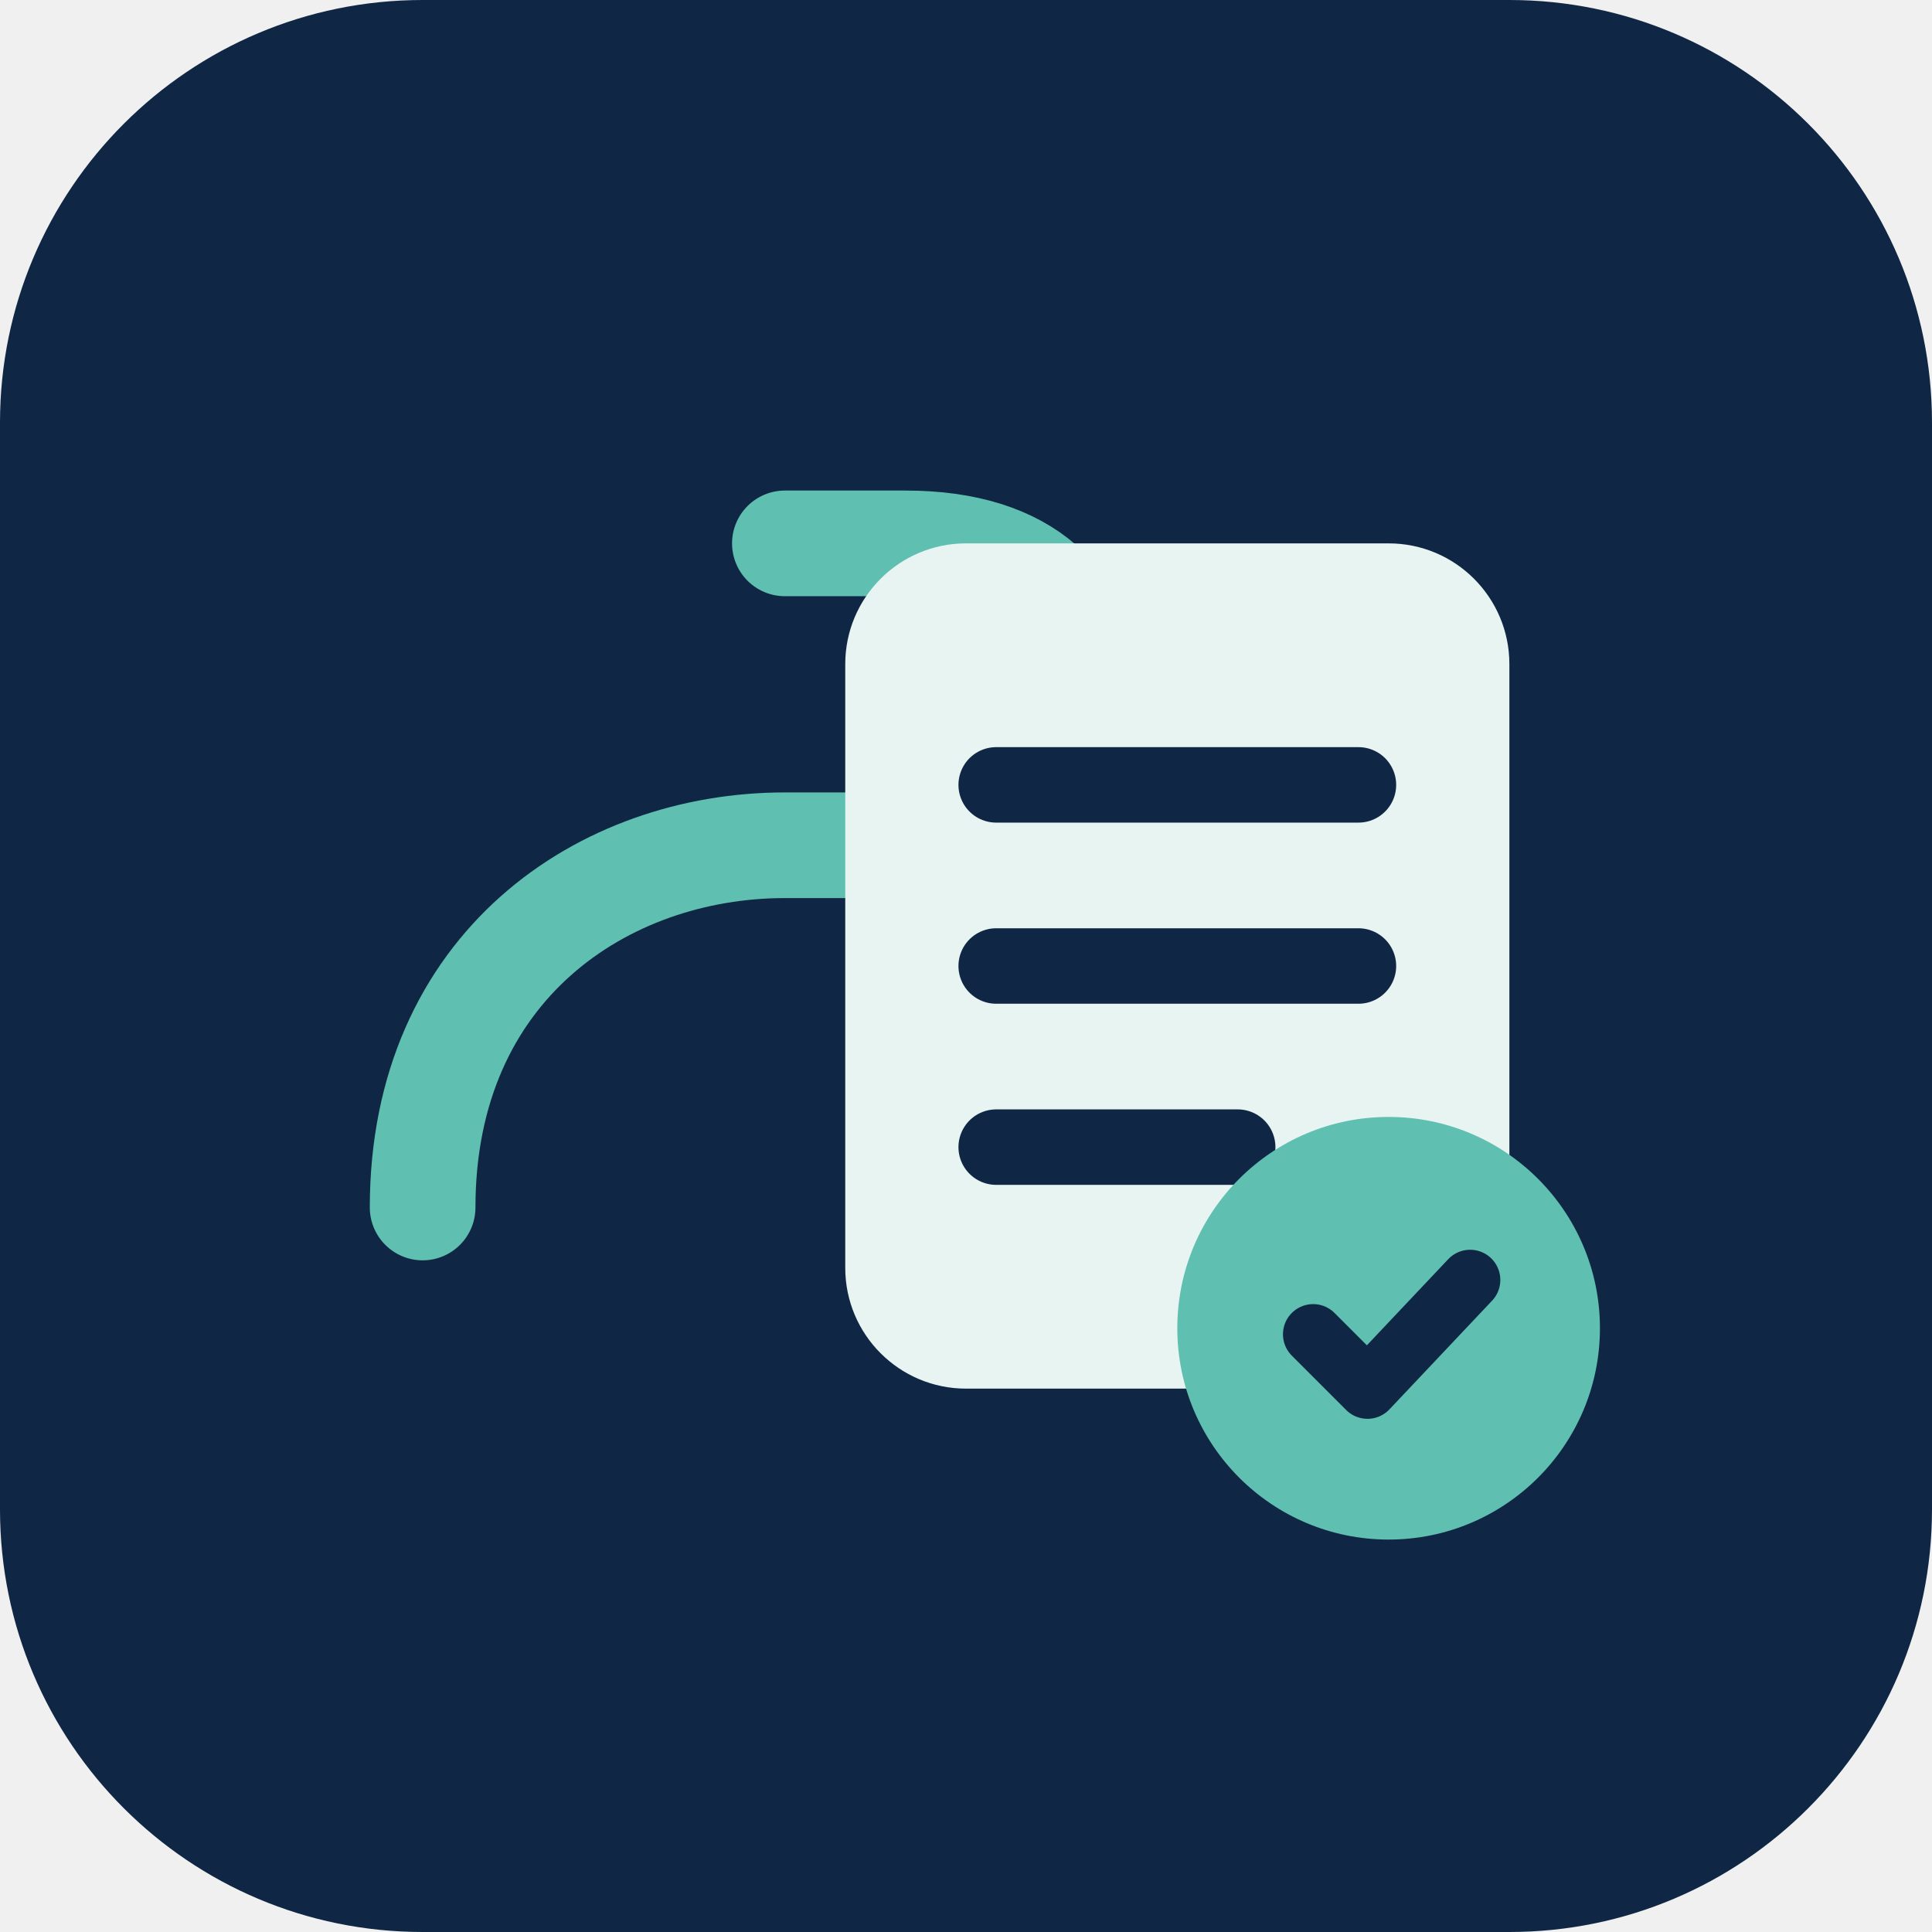
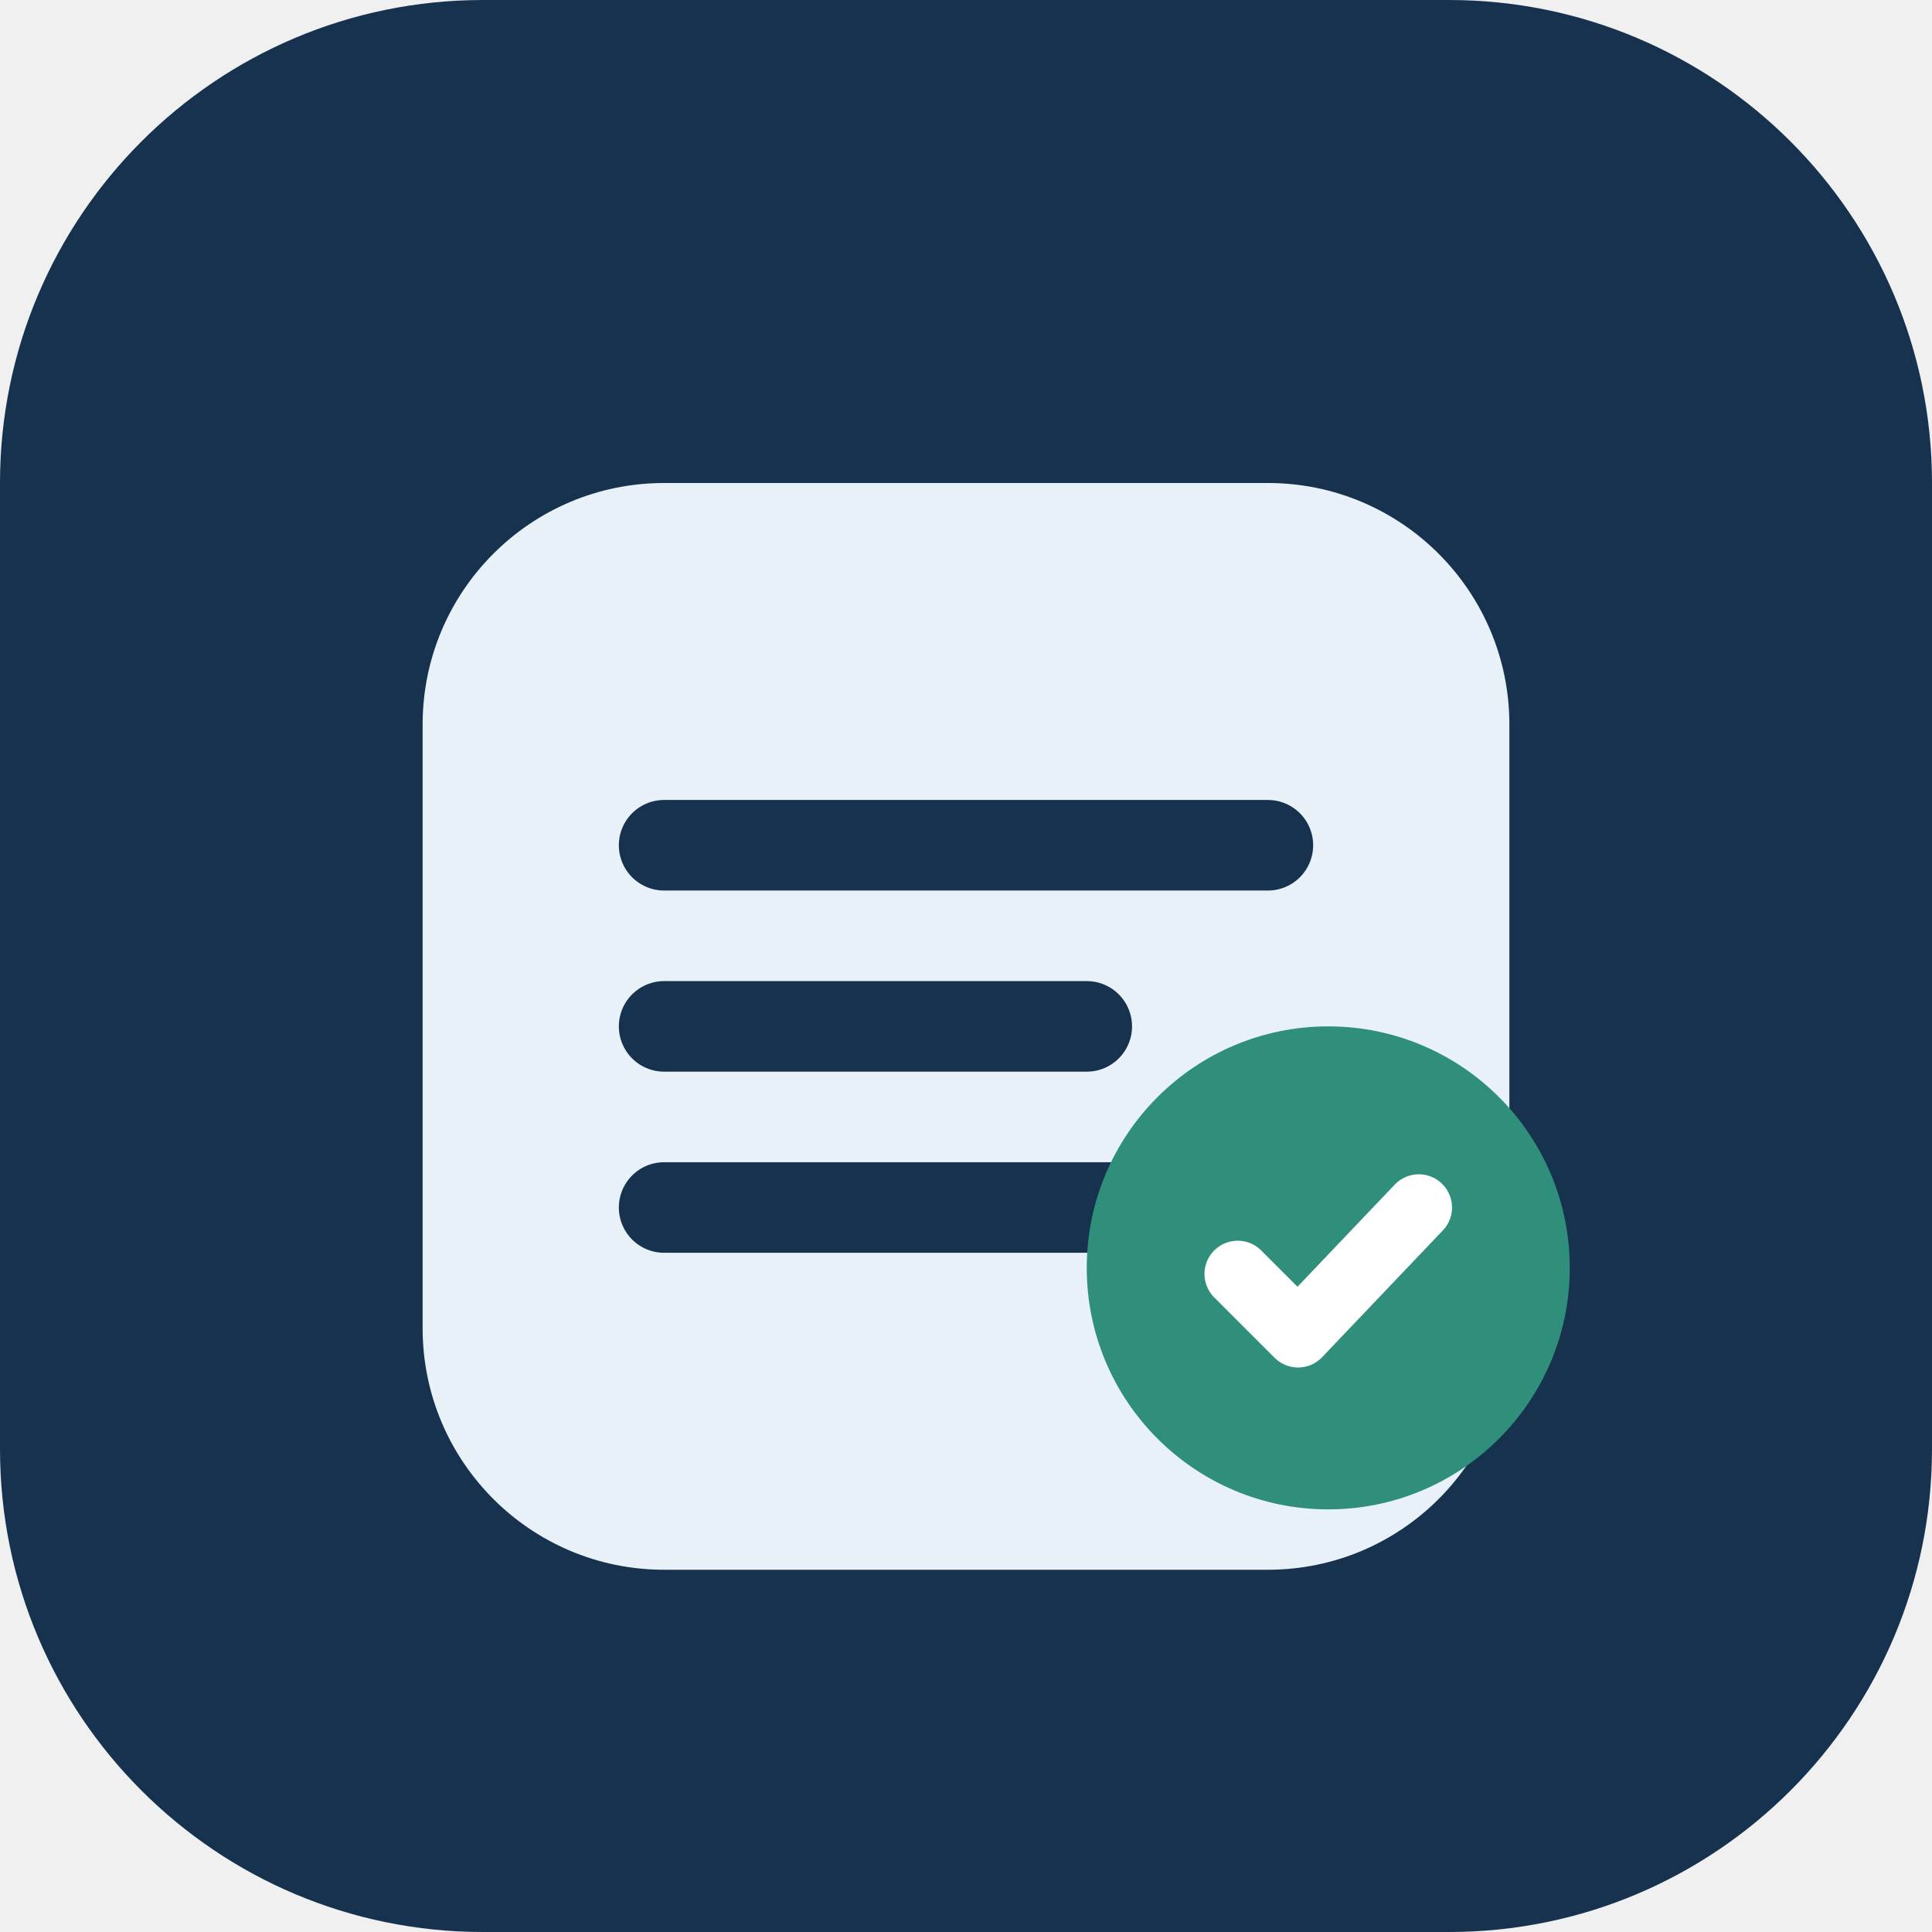
<svg xmlns="http://www.w3.org/2000/svg" viewBox="0 0 64 64" fill="none">
-   <rect width="64" height="64" rx="14" fill="#0F2744" />
-   <path d="M14 40c0-8 6-12 12-12h4c4 0 6-2 6-5s-2-5-6-5h-4" stroke="#5FBFB0" stroke-width="3.5" stroke-linecap="round" />
-   <rect x="28" y="18" width="22" height="28" rx="4" fill="#E8F4F2" />
-   <path d="M33 26h12M33 32h12M33 38h8" stroke="#0F2744" stroke-width="2.5" stroke-linecap="round" />
-   <circle cx="46" cy="44" r="7" fill="#5FBFB0" />
-   <path d="M43.5 44.2l1.8 1.8 3.4-3.6" stroke="#0F2744" stroke-width="2" stroke-linecap="round" stroke-linejoin="round" />
+   <rect width="64" height="64" rx="16" fill="#16324F" />
+   <rect x="14" y="16" width="36" height="36" rx="8" fill="#E8F1F8" />
+   <path d="M22 28h20M22 34h14M22 40h17" stroke="#16324F" stroke-width="3" stroke-linecap="round" />
+   <circle cx="44" cy="42" r="8" fill="#2F8F7A" />
+   <path d="M41 42.2l2 2 4-4.2" stroke="#fff" stroke-width="2.2" stroke-linecap="round" stroke-linejoin="round" />
</svg>
